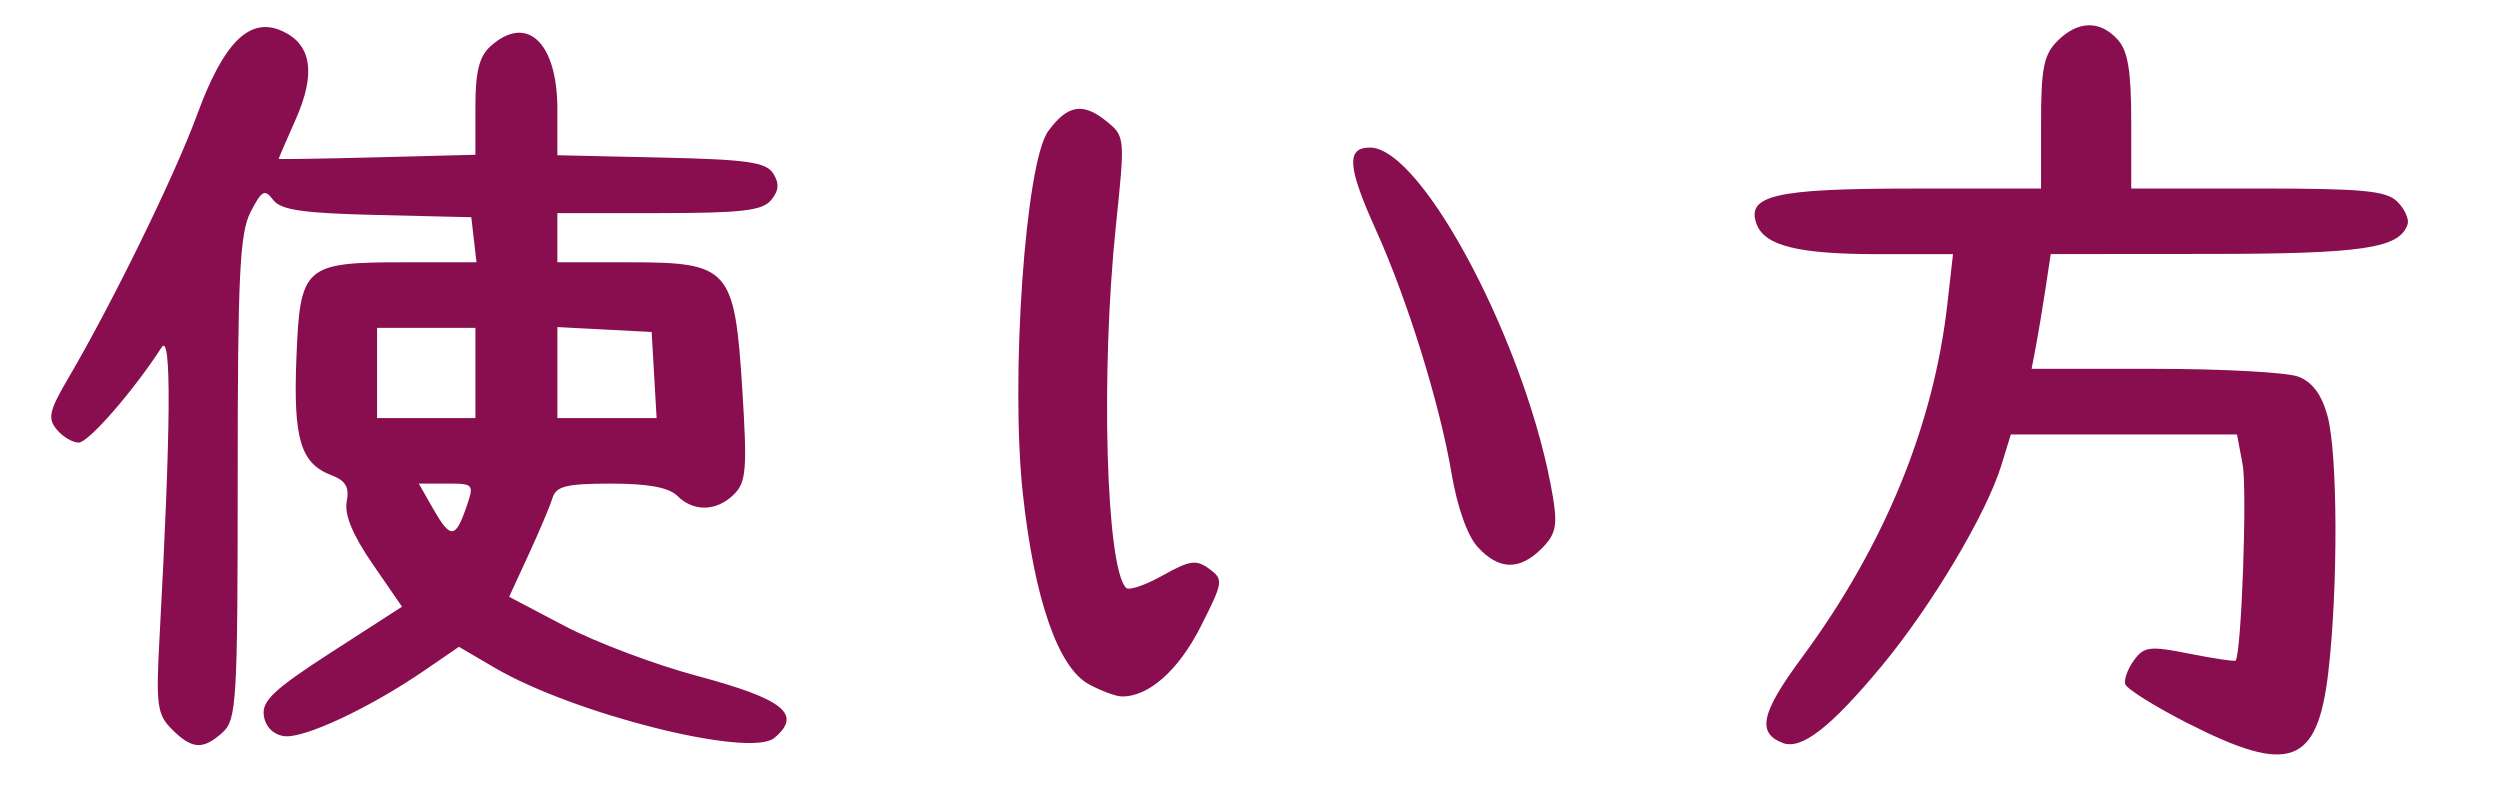
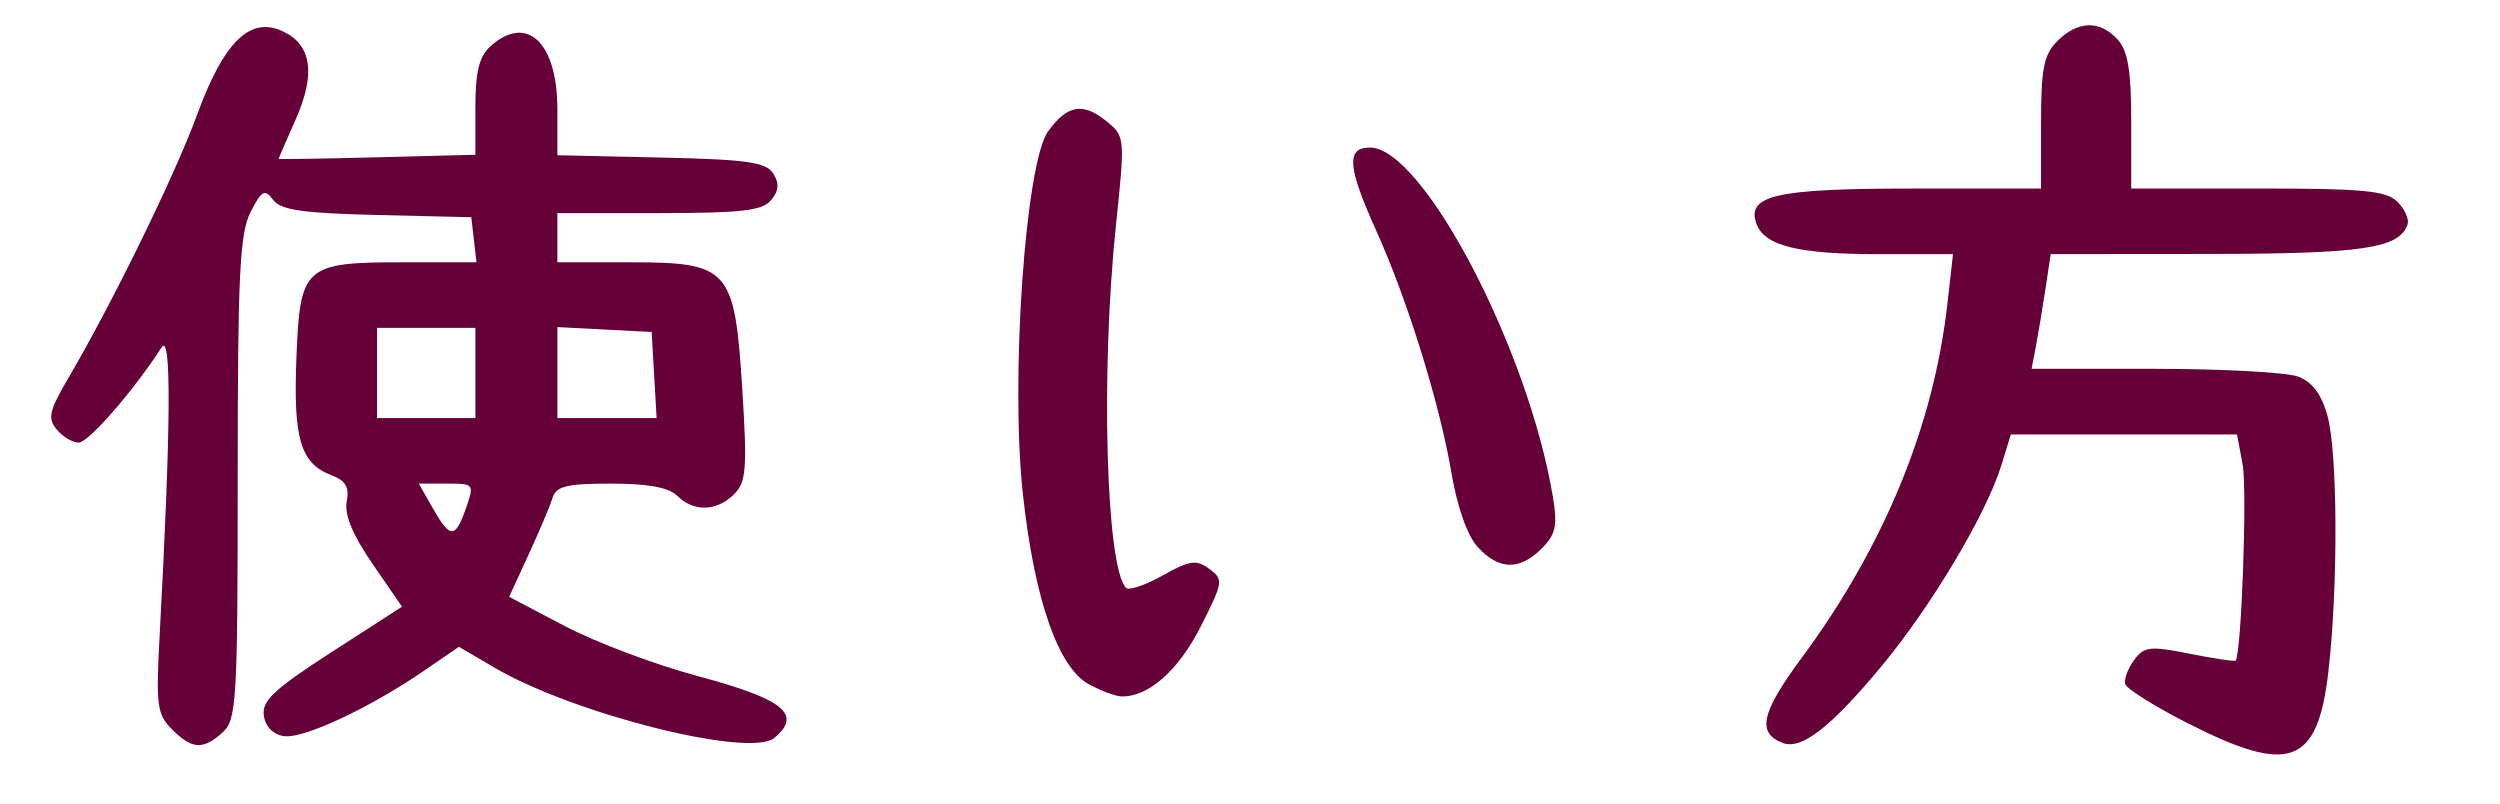
<svg xmlns="http://www.w3.org/2000/svg" version="1.1" id="svg2" width="83.657" height="26.88" viewBox="0 0 83.657 26.88">
  <defs id="defs6" />
-   <path style="fill:#880e4f;stroke-width:0.274;fill-opacity:1" d="m 73.214,24.206 c -1.109,-0.566 -2.053,-1.157 -2.098,-1.314 -0.045,-0.157 0.086,-0.516 0.293,-0.799 0.337,-0.46 0.528,-0.483 1.855,-0.219 0.814,0.162 1.509,0.266 1.544,0.232 0.196,-0.19 0.395,-5.722 0.236,-6.566 l -0.188,-1.002 h -3.784 -3.784 l -0.316,1.029 c -0.501,1.628 -2.335,4.705 -4.002,6.715 -1.706,2.056 -2.688,2.82 -3.315,2.579 -0.874,-0.336 -0.725,-1.008 0.633,-2.845 2.754,-3.726 4.414,-7.757 4.876,-11.839 l 0.189,-1.672 h -2.486 c -2.677,0 -3.806,-0.275 -4.082,-0.996 -0.372,-0.97 0.614,-1.199 5.178,-1.199 h 4.336 V 4.114 c 0,-1.829 0.091,-2.286 0.549,-2.743 0.683,-0.683 1.423,-0.701 2.015,-0.047 0.344,0.381 0.454,1.042 0.454,2.743 v 2.241 h 4.232 c 3.531,0 4.305,0.073 4.675,0.443 0.244,0.244 0.397,0.583 0.341,0.754 -0.266,0.807 -1.492,0.989 -6.686,0.993 l -5.256,0.004 -0.176,1.166 c -0.097,0.641 -0.241,1.505 -0.32,1.92 l -0.144,0.754 h 4.118 c 2.265,0 4.427,0.118 4.805,0.261 0.469,0.178 0.779,0.592 0.976,1.303 0.345,1.242 0.362,5.72 0.032,8.569 -0.362,3.124 -1.293,3.467 -4.697,1.73 z M 5.755,24.406 C 5.256,23.908 5.215,23.6 5.339,21.321 5.72,14.292 5.743,11.104 5.407,11.625 4.474,13.073 2.961,14.811 2.633,14.811 c -0.204,0 -0.535,-0.197 -0.736,-0.439 C 1.588,14 1.646,13.742 2.283,12.658 3.761,10.143 5.855,5.86 6.595,3.84 7.489,1.4 8.36,0.545 9.447,1.04 10.427,1.486 10.575,2.457 9.898,3.988 9.583,4.699 9.325,5.296 9.325,5.315 c -2.743e-4,0.019 1.481,-0.004 3.291,-0.051 l 3.292,-0.085 V 3.592 c 0,-1.189 0.126,-1.701 0.502,-2.041 1.215,-1.099 2.241,-0.139 2.241,2.097 v 1.547 l 3.468,0.077 c 2.883,0.064 3.516,0.154 3.756,0.534 0.209,0.331 0.189,0.577 -0.073,0.891 -0.293,0.354 -0.993,0.434 -3.756,0.434 h -3.395 v 0.823 0.823 h 2.421 c 3.337,0 3.512,0.198 3.768,4.265 0.167,2.65 0.132,3.089 -0.276,3.497 -0.576,0.576 -1.353,0.599 -1.897,0.055 -0.283,-0.283 -0.978,-0.411 -2.222,-0.411 -1.486,0 -1.837,0.086 -1.957,0.48 -0.08,0.264 -0.44,1.116 -0.799,1.894 l -0.652,1.414 1.867,0.981 c 1.027,0.54 3.016,1.289 4.421,1.665 2.904,0.777 3.538,1.286 2.585,2.077 -0.82,0.68 -6.711,-0.799 -9.356,-2.349 L 15.357,21.644 14.193,22.442 C 12.368,23.693 10.16,24.726 9.509,24.633 9.139,24.581 8.882,24.32 8.828,23.944 8.758,23.451 9.175,23.061 11.097,21.821 l 2.355,-1.519 -0.987,-1.434 C 11.803,17.904 11.52,17.222 11.602,16.788 11.695,16.304 11.568,16.083 11.091,15.902 10.06,15.51 9.814,14.694 9.917,12.015 10.037,8.894 10.167,8.777 13.511,8.777 h 2.434 L 15.858,8.023 15.771,7.269 12.617,7.194 C 10.133,7.136 9.394,7.028 9.14,6.689 8.86,6.315 8.76,6.368 8.386,7.093 8.022,7.796 7.954,9.193 7.954,15.99 c 0,7.463 -0.037,8.096 -0.502,8.516 -0.657,0.594 -1.025,0.573 -1.698,-0.1 z m 9.838,-7.401 c 0.282,-0.809 0.271,-0.823 -0.646,-0.823 h -0.933 l 0.467,0.821 c 0.586,1.029 0.753,1.03 1.112,0.002 z M 15.909,12.48 V 10.971 H 14.263 12.617 V 12.48 13.989 h 1.646 1.646 z m 5.98,0.069 -0.083,-1.44 -1.577,-0.082 -1.577,-0.082 v 1.522 1.522 h 1.66 1.66 z M 36.432,22.894 C 35.406,22.337 34.611,20.042 34.228,16.529 33.807,12.676 34.313,5.43 35.076,4.389 c 0.645,-0.882 1.161,-0.97 1.946,-0.335 0.626,0.507 0.629,0.534 0.318,3.509 -0.513,4.915 -0.329,11.437 0.342,12.109 0.096,0.096 0.648,-0.091 1.226,-0.416 0.904,-0.508 1.122,-0.539 1.556,-0.221 0.484,0.354 0.472,0.435 -0.287,1.935 -0.744,1.471 -1.757,2.362 -2.655,2.334 -0.196,-0.006 -0.687,-0.19 -1.09,-0.409 z m 13.019,-4.585 c -0.349,-0.381 -0.686,-1.334 -0.883,-2.494 -0.394,-2.319 -1.471,-5.784 -2.519,-8.104 -0.96,-2.124 -1.008,-2.773 -0.207,-2.773 1.774,0 5.309,6.756 6.125,11.705 0.157,0.949 0.091,1.242 -0.38,1.714 -0.737,0.737 -1.432,0.721 -2.135,-0.048 z" id="path817" />
+   <path style="fill:#660038;stroke-width:0.274;fill-opacity:1" d="m 73.214,24.206 c -1.109,-0.566 -2.053,-1.157 -2.098,-1.314 -0.045,-0.157 0.086,-0.516 0.293,-0.799 0.337,-0.46 0.528,-0.483 1.855,-0.219 0.814,0.162 1.509,0.266 1.544,0.232 0.196,-0.19 0.395,-5.722 0.236,-6.566 l -0.188,-1.002 h -3.784 -3.784 l -0.316,1.029 c -0.501,1.628 -2.335,4.705 -4.002,6.715 -1.706,2.056 -2.688,2.82 -3.315,2.579 -0.874,-0.336 -0.725,-1.008 0.633,-2.845 2.754,-3.726 4.414,-7.757 4.876,-11.839 l 0.189,-1.672 h -2.486 c -2.677,0 -3.806,-0.275 -4.082,-0.996 -0.372,-0.97 0.614,-1.199 5.178,-1.199 h 4.336 V 4.114 c 0,-1.829 0.091,-2.286 0.549,-2.743 0.683,-0.683 1.423,-0.701 2.015,-0.047 0.344,0.381 0.454,1.042 0.454,2.743 v 2.241 h 4.232 c 3.531,0 4.305,0.073 4.675,0.443 0.244,0.244 0.397,0.583 0.341,0.754 -0.266,0.807 -1.492,0.989 -6.686,0.993 l -5.256,0.004 -0.176,1.166 c -0.097,0.641 -0.241,1.505 -0.32,1.92 l -0.144,0.754 h 4.118 c 2.265,0 4.427,0.118 4.805,0.261 0.469,0.178 0.779,0.592 0.976,1.303 0.345,1.242 0.362,5.72 0.032,8.569 -0.362,3.124 -1.293,3.467 -4.697,1.73 z M 5.755,24.406 C 5.256,23.908 5.215,23.6 5.339,21.321 5.72,14.292 5.743,11.104 5.407,11.625 4.474,13.073 2.961,14.811 2.633,14.811 c -0.204,0 -0.535,-0.197 -0.736,-0.439 C 1.588,14 1.646,13.742 2.283,12.658 3.761,10.143 5.855,5.86 6.595,3.84 7.489,1.4 8.36,0.545 9.447,1.04 10.427,1.486 10.575,2.457 9.898,3.988 9.583,4.699 9.325,5.296 9.325,5.315 c -2.743e-4,0.019 1.481,-0.004 3.291,-0.051 l 3.292,-0.085 V 3.592 c 0,-1.189 0.126,-1.701 0.502,-2.041 1.215,-1.099 2.241,-0.139 2.241,2.097 v 1.547 l 3.468,0.077 c 2.883,0.064 3.516,0.154 3.756,0.534 0.209,0.331 0.189,0.577 -0.073,0.891 -0.293,0.354 -0.993,0.434 -3.756,0.434 h -3.395 v 0.823 0.823 h 2.421 c 3.337,0 3.512,0.198 3.768,4.265 0.167,2.65 0.132,3.089 -0.276,3.497 -0.576,0.576 -1.353,0.599 -1.897,0.055 -0.283,-0.283 -0.978,-0.411 -2.222,-0.411 -1.486,0 -1.837,0.086 -1.957,0.48 -0.08,0.264 -0.44,1.116 -0.799,1.894 l -0.652,1.414 1.867,0.981 c 1.027,0.54 3.016,1.289 4.421,1.665 2.904,0.777 3.538,1.286 2.585,2.077 -0.82,0.68 -6.711,-0.799 -9.356,-2.349 L 15.357,21.644 14.193,22.442 C 12.368,23.693 10.16,24.726 9.509,24.633 9.139,24.581 8.882,24.32 8.828,23.944 8.758,23.451 9.175,23.061 11.097,21.821 l 2.355,-1.519 -0.987,-1.434 C 11.803,17.904 11.52,17.222 11.602,16.788 11.695,16.304 11.568,16.083 11.091,15.902 10.06,15.51 9.814,14.694 9.917,12.015 10.037,8.894 10.167,8.777 13.511,8.777 h 2.434 L 15.858,8.023 15.771,7.269 12.617,7.194 C 10.133,7.136 9.394,7.028 9.14,6.689 8.86,6.315 8.76,6.368 8.386,7.093 8.022,7.796 7.954,9.193 7.954,15.99 c 0,7.463 -0.037,8.096 -0.502,8.516 -0.657,0.594 -1.025,0.573 -1.698,-0.1 z m 9.838,-7.401 c 0.282,-0.809 0.271,-0.823 -0.646,-0.823 h -0.933 l 0.467,0.821 c 0.586,1.029 0.753,1.03 1.112,0.002 z M 15.909,12.48 V 10.971 H 14.263 12.617 V 12.48 13.989 h 1.646 1.646 z m 5.98,0.069 -0.083,-1.44 -1.577,-0.082 -1.577,-0.082 v 1.522 1.522 h 1.66 1.66 z M 36.432,22.894 C 35.406,22.337 34.611,20.042 34.228,16.529 33.807,12.676 34.313,5.43 35.076,4.389 c 0.645,-0.882 1.161,-0.97 1.946,-0.335 0.626,0.507 0.629,0.534 0.318,3.509 -0.513,4.915 -0.329,11.437 0.342,12.109 0.096,0.096 0.648,-0.091 1.226,-0.416 0.904,-0.508 1.122,-0.539 1.556,-0.221 0.484,0.354 0.472,0.435 -0.287,1.935 -0.744,1.471 -1.757,2.362 -2.655,2.334 -0.196,-0.006 -0.687,-0.19 -1.09,-0.409 z m 13.019,-4.585 c -0.349,-0.381 -0.686,-1.334 -0.883,-2.494 -0.394,-2.319 -1.471,-5.784 -2.519,-8.104 -0.96,-2.124 -1.008,-2.773 -0.207,-2.773 1.774,0 5.309,6.756 6.125,11.705 0.157,0.949 0.091,1.242 -0.38,1.714 -0.737,0.737 -1.432,0.721 -2.135,-0.048 z" id="path817" />
</svg>
